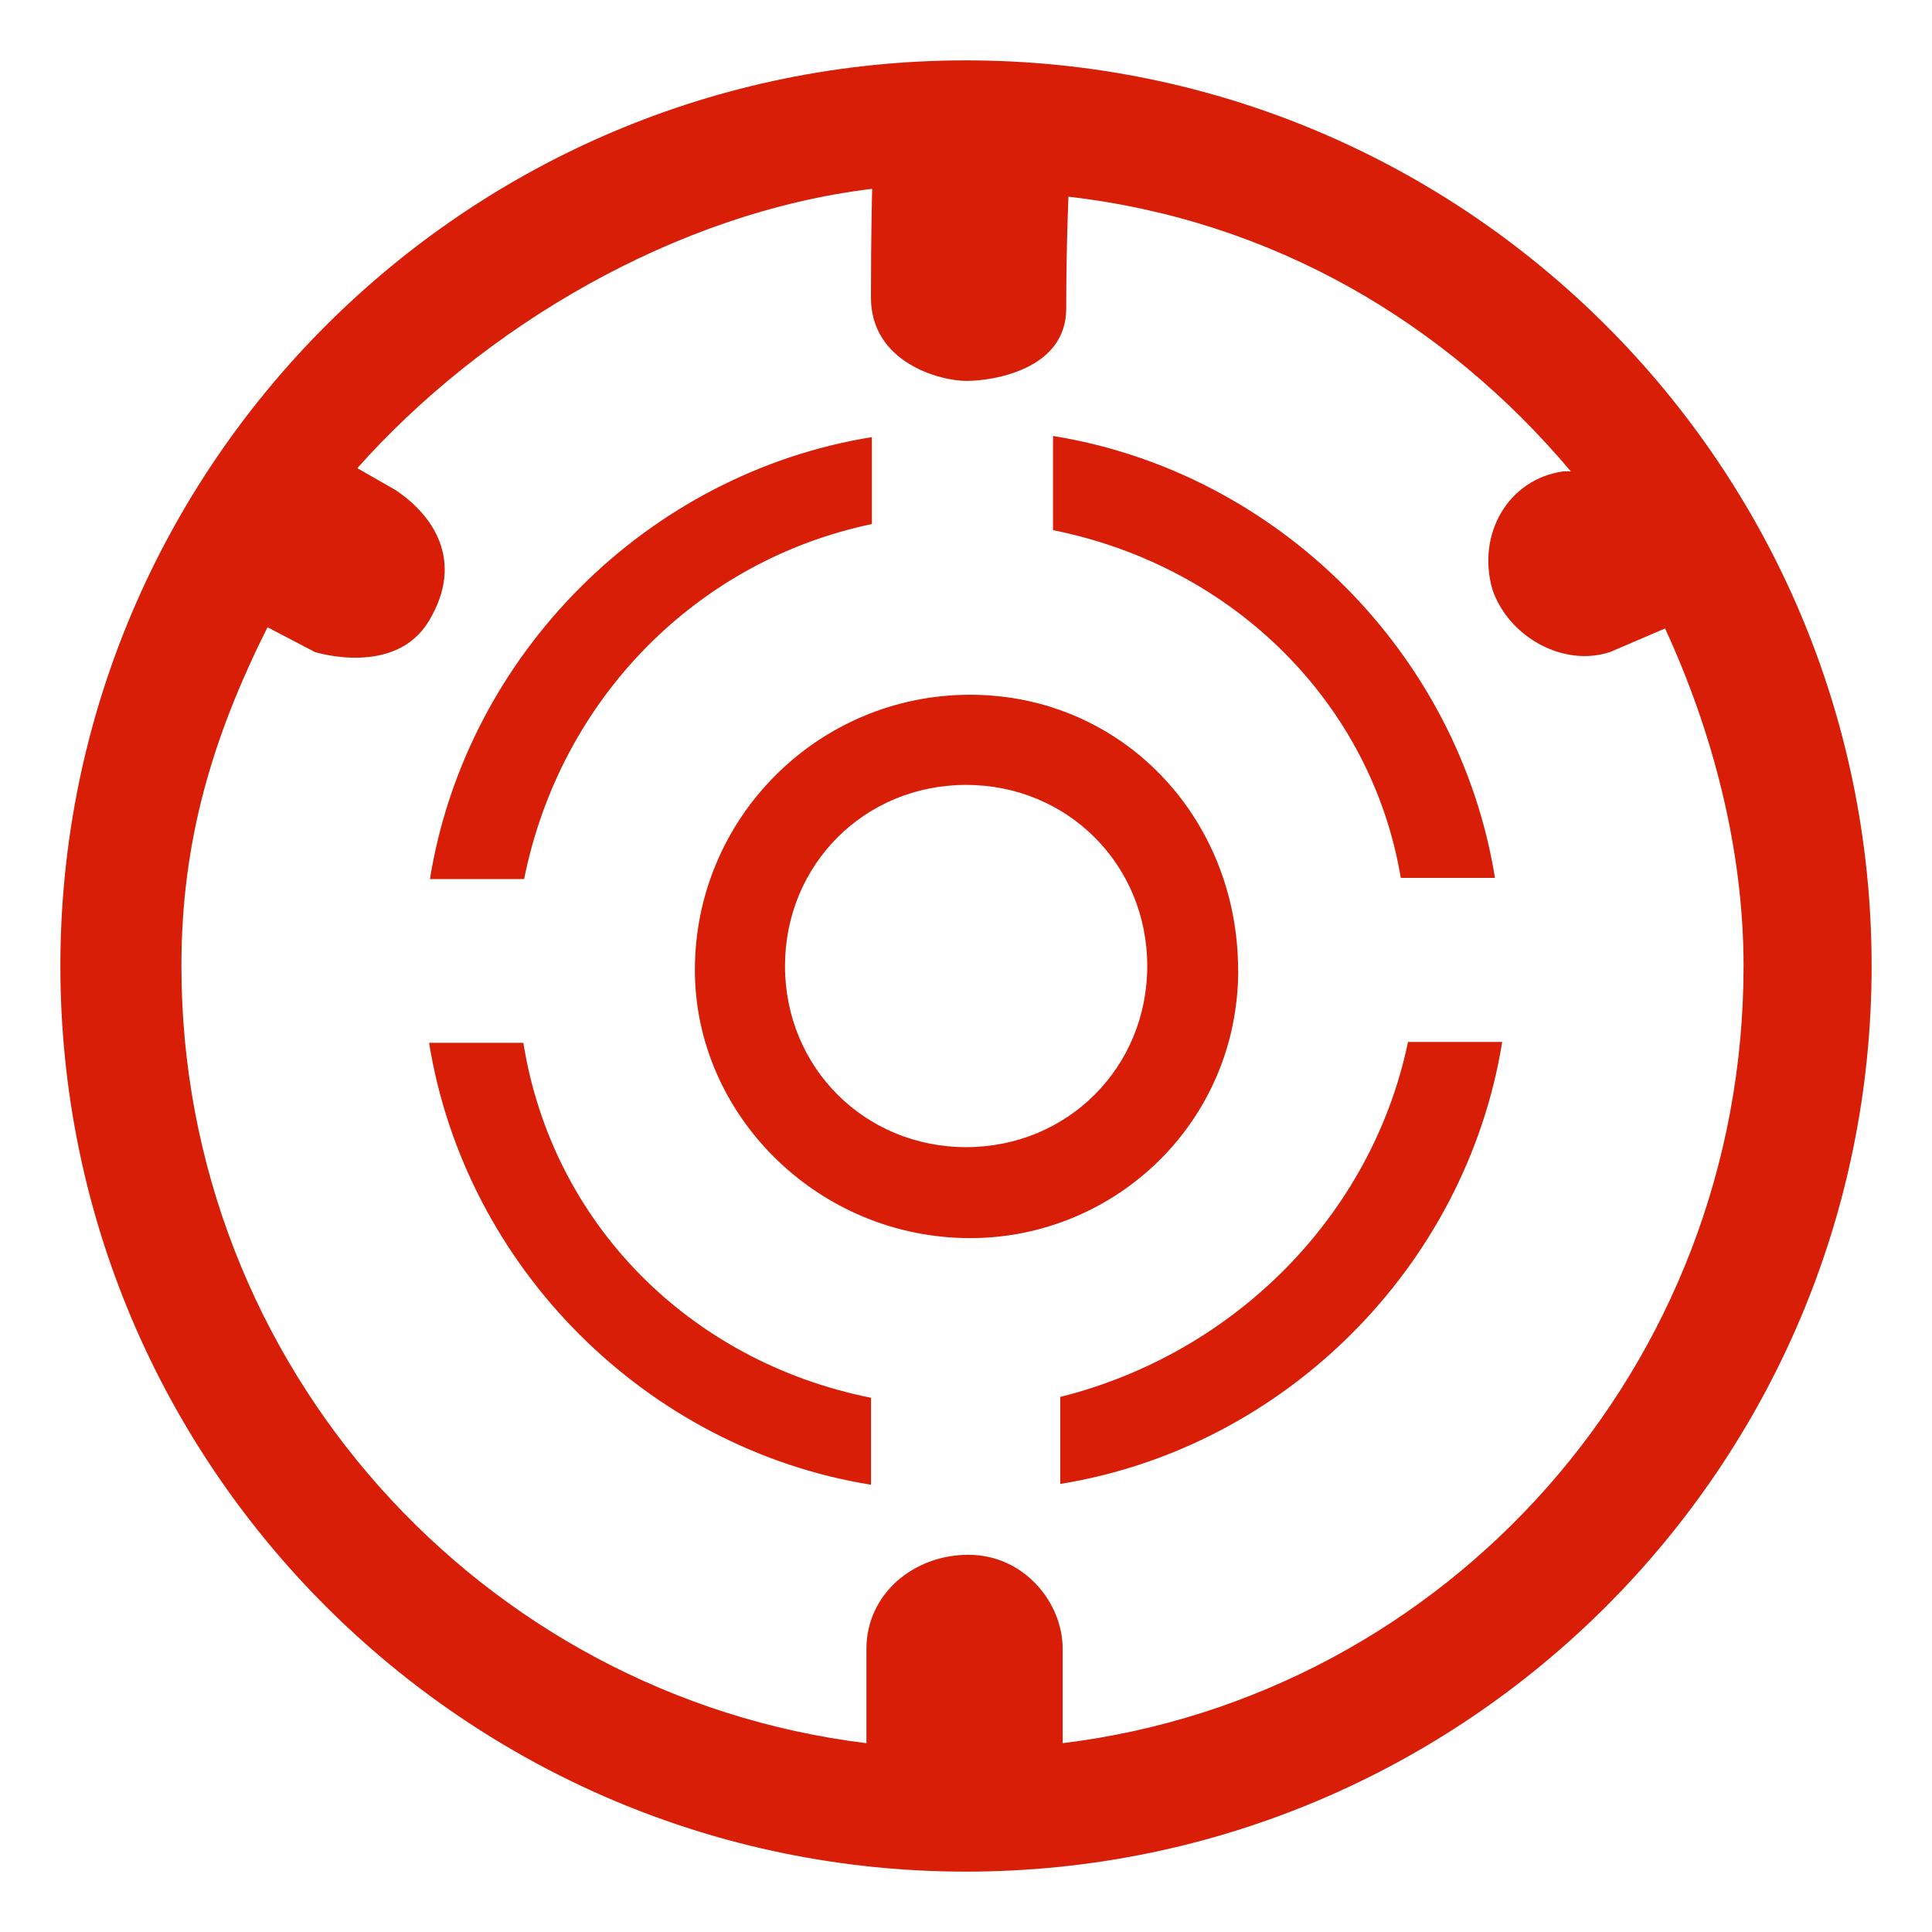
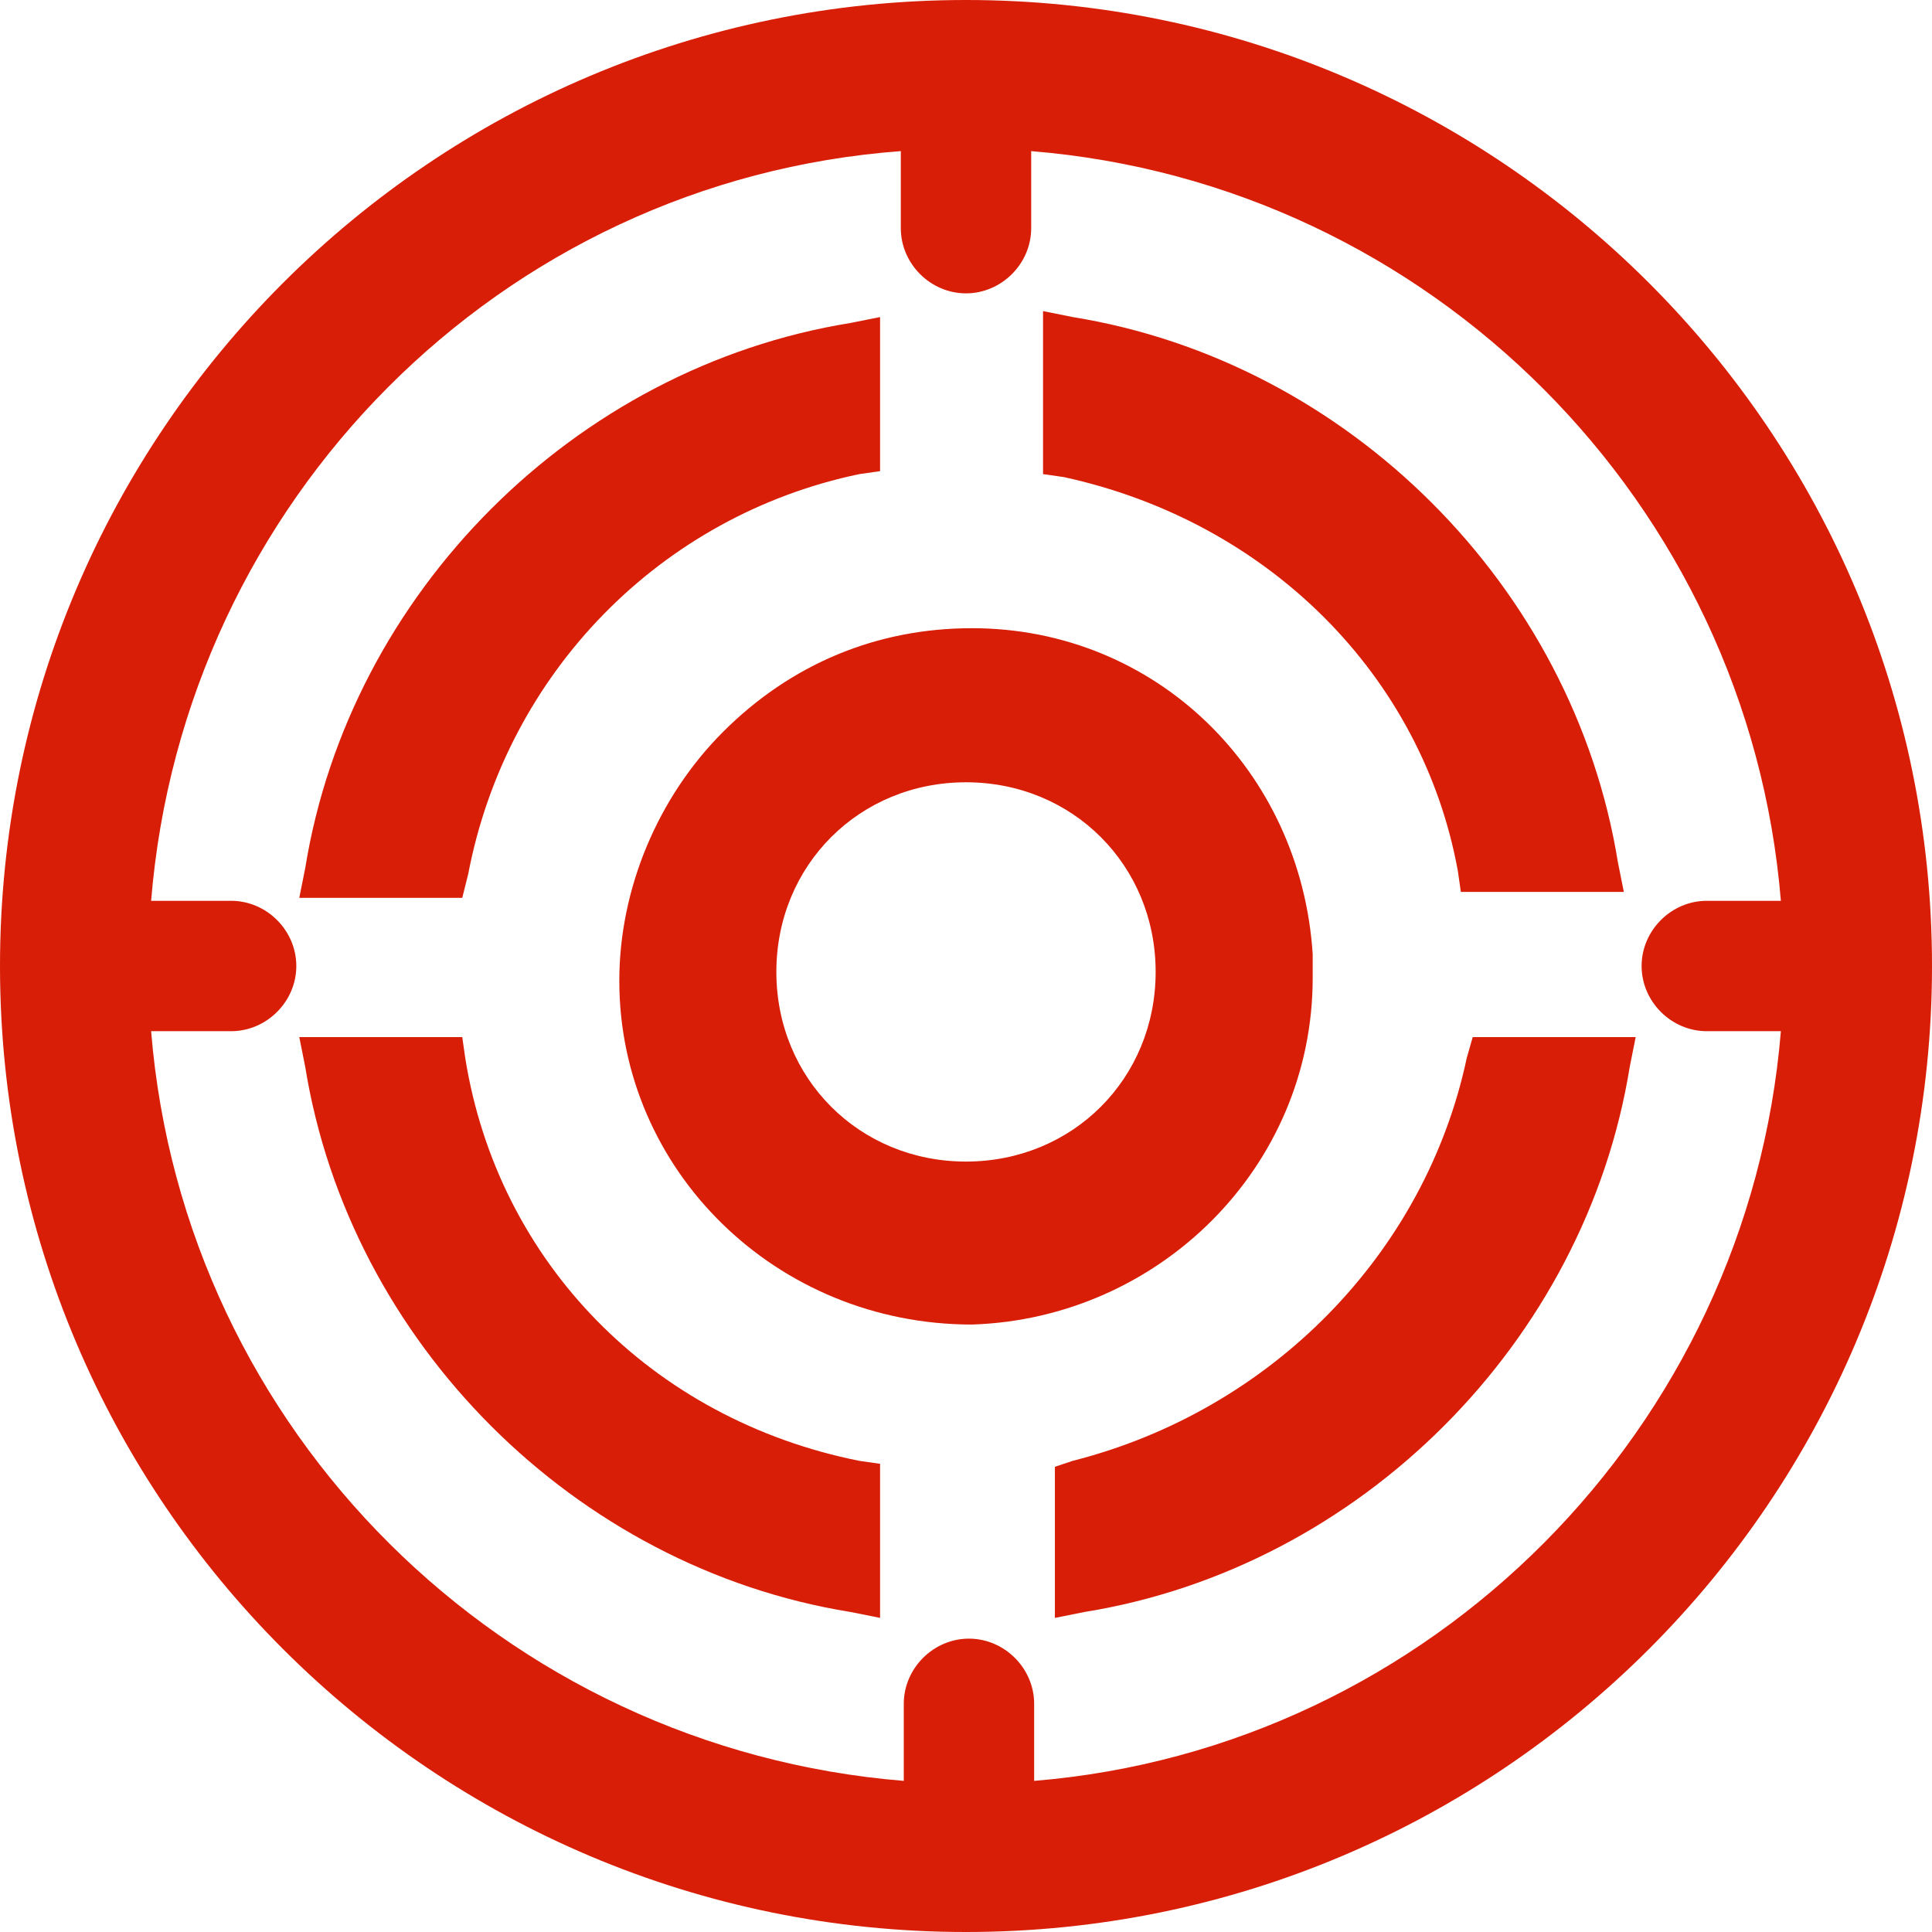
- <svg xmlns="http://www.w3.org/2000/svg" t="1522827256152" class="icon" style="" viewBox="0 0 1024 1024" version="1.1" p-id="5840" width="48" height="48">
+ <svg xmlns="http://www.w3.org/2000/svg" t="1523151878492" class="icon" style="" viewBox="0 0 1024 1024" version="1.1" p-id="2123" width="48" height="48">
  <defs>
    <style type="text/css" />
  </defs>
-   <path d="M512 992C247.042 992 32 776.958 32 512S247.042 32 512 32s480 215.042 480 480-215.042 480-480 480z m341.392-646.429c-24.969 8.319-54.092-8.319-62.422-33.287-8.319-29.123 8.319-58.256 37.453-62.422h4.165c-66.597-79.039-158.077-133.13-266.292-145.614 0 0-1.173 26.809-1.173 59.301s-39.132 38.347-52.918 38.347-50.583-9.59-50.583-44.212 0.646-57.6 0.646-57.6c-104.017 12.485-206.314 73.184-272.889 148.068l20.201 11.537c19.373 12.915 37.13 37.13 17.758 69.417-17.963 29.941-60.442 16.478-60.442 16.478l-25.119-13.13C112.654 390.7 96.155 445.458 96.155 512.012c0 212.201 159.186 386.948 363.067 411.918v-49.937c0-29.123 24.967-49.927 54.092-49.927s49.927 24.967 49.927 49.927v49.927c203.827-24.958 360.882-199.717 360.882-411.907 0-62.422-16.639-124.843-41.607-178.913l-29.123 12.485z m-295.264-64.574V231.07C677.17 250.27 773.17 346.227 792.37 465.312h-49.927c-15.358-92.158-88.315-165.115-184.315-184.315z m98.151 233.166c0 80.642-65.285 142.063-142.063 142.063-80.642 0-145.915-65.285-145.915-142.063v-0.075c0-80.551 65.3-145.852 145.852-145.852 80.642 0 142.063 65.285 142.063 145.915zM512.065 416.01c-53.812 0-96 42.242-96 96s42.242 96 96 96 96-42.242 96-96-42.253-96-96.065-96z m-234.264 49.917h-49.927c19.2-119.042 115.157-215.042 234.242-234.242v46.085c-92.18 19.2-165.115 92.158-184.315 188.158z m183.864 274.934v46.085c-119.042-19.2-215.042-115.157-234.242-234.242h49.958c15.358 96 88.315 168.967 184.315 188.158z m284.62-188.621H796.2C777 671.282 680.968 767.282 561.967 786.515v-46.117c92.158-23.042 165.115-96 184.315-188.158z" p-id="5841" fill="#d81e06" />
+   <path d="M246.577 560.687l-1.571-10.994h-86.38l3.141 15.706c23.558 146.061 142.92 265.423 288.982 288.982l15.706 3.141v-81.669l-10.994-1.571c-109.939-21.988-191.607-105.227-208.883-213.595zM248.147 463.313C268.564 356.515 350.233 273.276 455.46 251.288l10.994-1.571v-81.669l-15.706 3.141c-146.061 23.558-265.423 142.92-288.982 288.982l-3.141 15.706h86.38l3.141-12.564zM772.712 461.742l1.571 10.994h86.38l-3.141-15.706c-23.558-146.061-142.92-265.423-288.982-288.982l-15.706-3.141V251.288l10.994 1.571c108.368 23.558 190.037 105.227 208.883 208.883zM695.755 518.282v-12.564c-6.282-97.374-83.239-172.761-180.613-172.761-50.258 0-95.804 18.847-131.926 54.969-34.552 34.552-54.969 83.239-54.969 131.926 0 100.515 83.239 182.184 186.896 182.184 98.945-3.141 180.613-83.239 180.613-183.755z m-183.755 97.374c-56.54 0-100.515-43.975-100.515-100.515 0-56.54 43.975-100.515 100.515-100.515 56.54 0 100.515 43.975 100.515 100.515 0 56.54-43.975 100.515-100.515 100.515zM777.423 560.687c-21.988 103.656-103.656 186.896-208.883 213.595l-9.423 3.141v80.098l15.706-3.141C720.883 830.822 840.245 711.46 863.804 565.399l3.141-15.706h-86.38l-3.141 10.994z" fill="#d81e06" p-id="2124" />
+   <path d="M512 0C229.301 0 0 229.301 0 512s229.301 512 512 512 512-229.301 512-512S794.699 0 512 0zM78.528 512v-3.141V512z m469.595 431.902v-40.834c0-18.847-15.706-34.552-34.552-34.552-18.847 0-34.552 15.706-34.552 34.552v40.834C266.994 926.626 97.374 758.577 80.098 546.552h42.405c18.847 0 34.552-15.706 34.552-34.552 0-18.847-15.706-34.552-34.552-34.552H80.098C97.374 265.423 265.423 95.804 477.448 80.098v40.834c0 18.847 15.706 34.552 34.552 34.552s34.552-15.706 34.552-34.552V80.098C758.577 97.374 926.626 266.994 943.902 477.448h-39.264c-18.847 0-34.552 15.706-34.552 34.552 0 18.847 15.706 34.552 34.552 34.552h39.264C926.626 757.006 758.577 926.626 548.123 943.902z" fill="#d81e06" p-id="2125" />
</svg>
